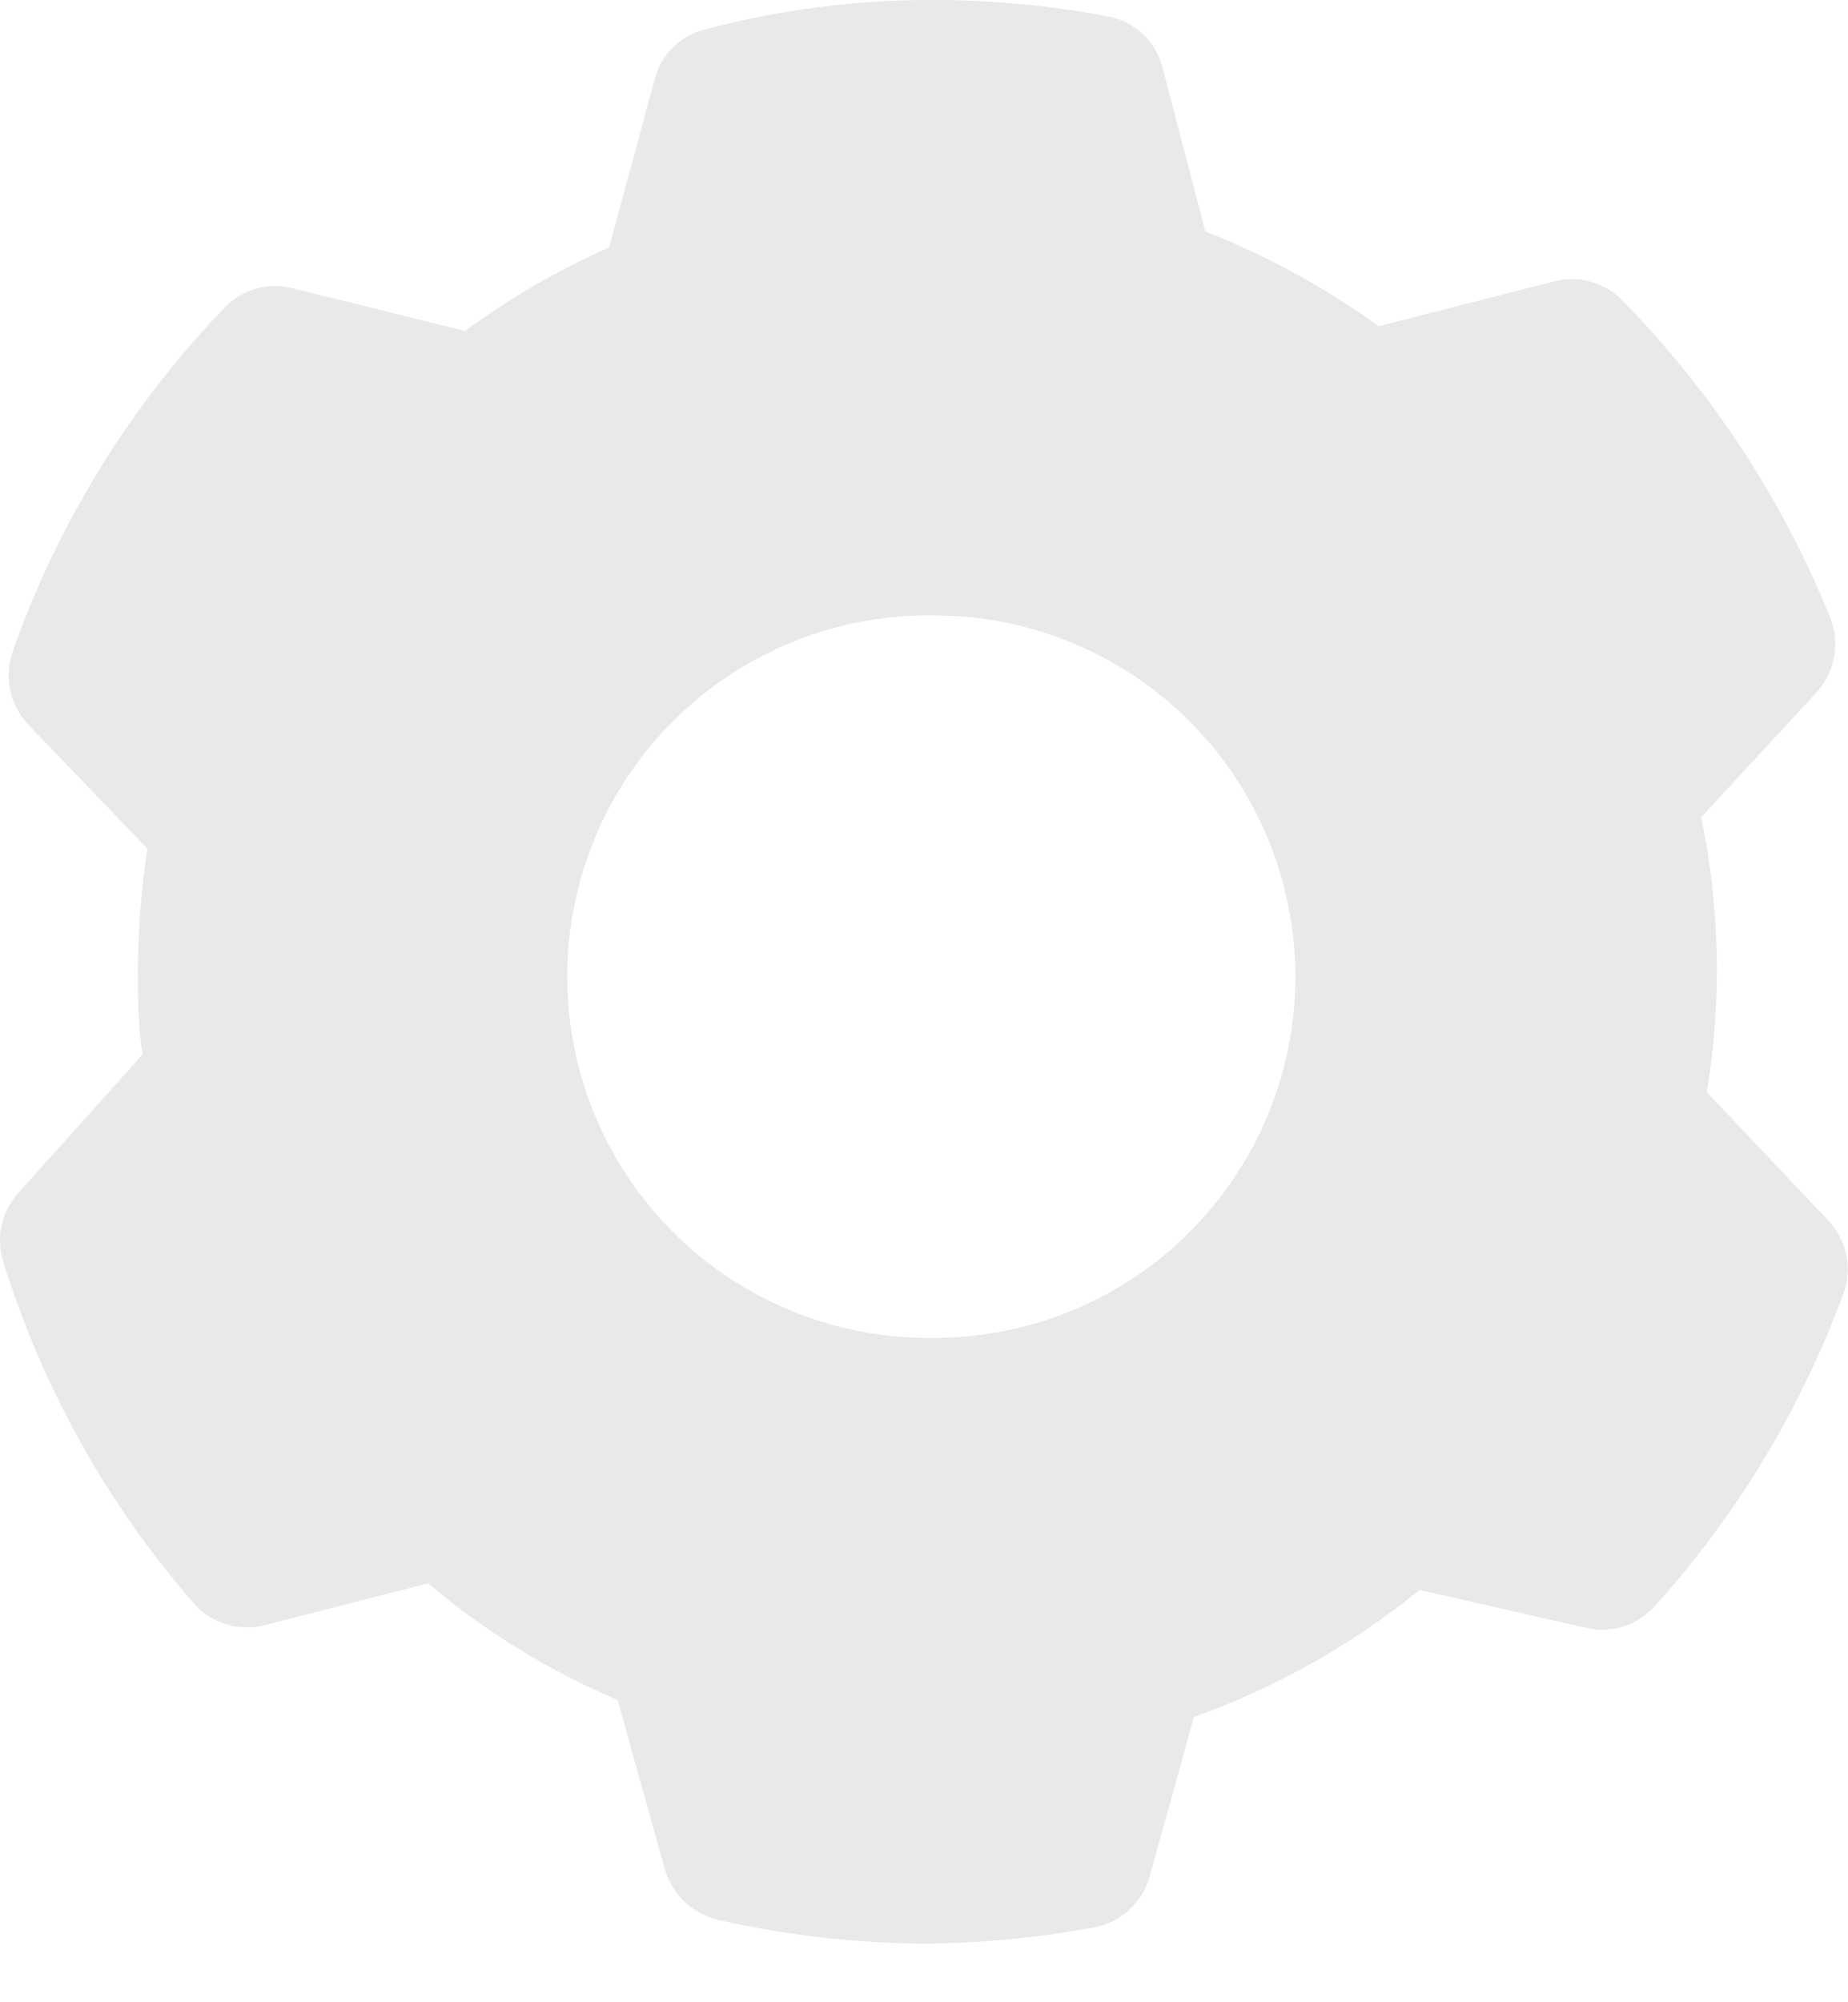
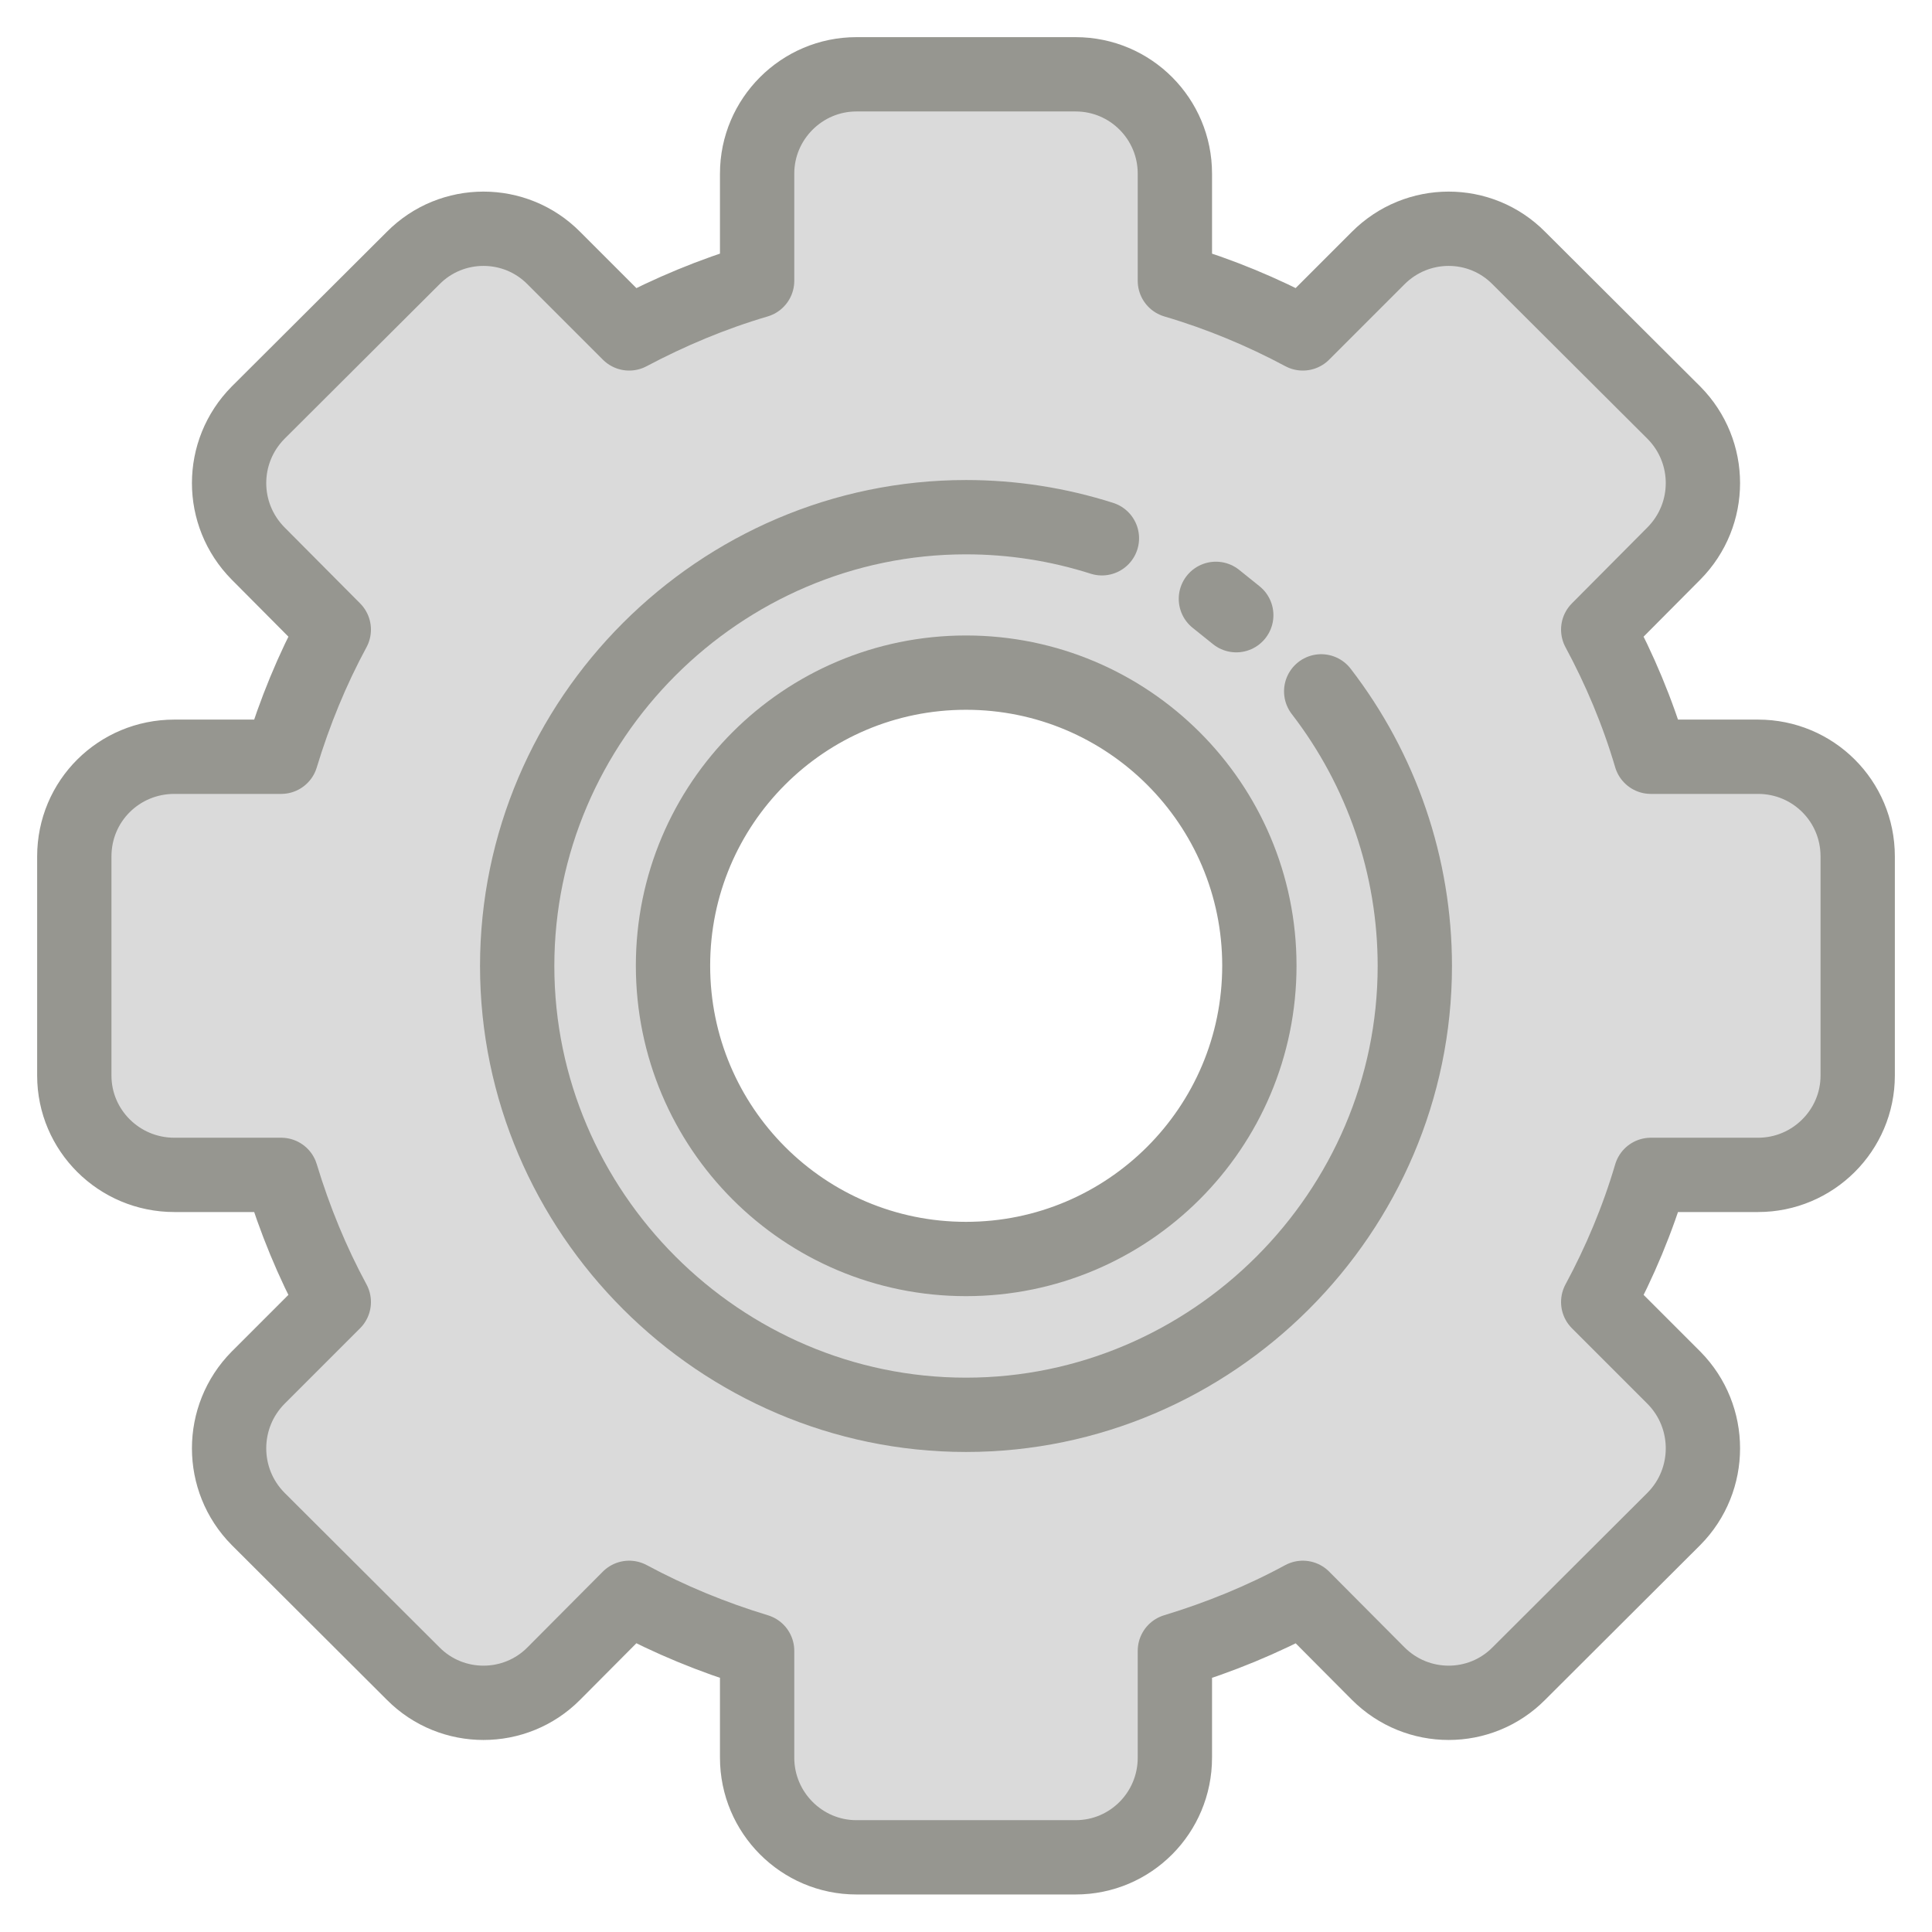
- <svg xmlns="http://www.w3.org/2000/svg" width="24" height="26" viewBox="0 0 24 26" fill="none">
-   <path d="M23.709 15.81L22.17 14.185C22.366 13 22.341 11.79 22.096 10.614L23.598 8.989C23.715 8.859 23.793 8.699 23.823 8.527C23.853 8.355 23.835 8.178 23.77 8.016C23.147 6.476 22.227 5.075 21.061 3.891C20.948 3.777 20.805 3.696 20.65 3.655C20.494 3.613 20.33 3.614 20.175 3.657L17.909 4.236C17.212 3.734 16.455 3.321 15.656 3.005L15.102 0.887C15.061 0.715 14.97 0.559 14.841 0.439C14.711 0.318 14.55 0.239 14.375 0.21C13.608 0.066 12.829 -0.005 12.048 0C11.071 0.004 10.099 0.133 9.155 0.382C8.997 0.422 8.853 0.503 8.738 0.618C8.623 0.733 8.542 0.877 8.502 1.035L7.911 3.214C7.25 3.507 6.623 3.871 6.039 4.298L3.798 3.743C3.641 3.702 3.475 3.705 3.319 3.75C3.163 3.796 3.022 3.883 2.912 4.002C1.688 5.274 0.751 6.794 0.166 8.459C0.109 8.62 0.098 8.794 0.132 8.961C0.167 9.128 0.247 9.282 0.363 9.407L1.914 11.021C1.836 11.538 1.795 12.061 1.791 12.584C1.791 12.954 1.791 13.323 1.853 13.693L0.24 15.49C0.131 15.61 0.056 15.756 0.021 15.913C-0.013 16.071 -0.006 16.235 0.043 16.389C0.549 18.017 1.387 19.522 2.505 20.809C2.618 20.942 2.765 21.04 2.931 21.092C3.096 21.144 3.273 21.149 3.441 21.105L5.559 20.563C6.3 21.188 7.13 21.698 8.022 22.078L8.637 24.282C8.685 24.442 8.774 24.586 8.895 24.701C9.016 24.815 9.165 24.896 9.327 24.934C10.215 25.135 11.123 25.238 12.036 25.242C12.762 25.235 13.486 25.165 14.203 25.033C14.373 25.003 14.531 24.926 14.659 24.811C14.788 24.695 14.882 24.546 14.93 24.38L15.508 22.299C16.571 21.919 17.562 21.361 18.439 20.649L20.606 21.142C20.768 21.18 20.938 21.172 21.097 21.12C21.255 21.068 21.396 20.973 21.505 20.846C22.584 19.648 23.42 18.251 23.967 16.734C24.012 16.571 24.011 16.399 23.965 16.236C23.92 16.074 23.831 15.927 23.709 15.81ZM12.147 17.374C11.524 17.386 10.906 17.273 10.328 17.044C9.749 16.814 9.222 16.472 8.777 16.036C8.333 15.601 7.979 15.082 7.737 14.508C7.495 13.935 7.369 13.319 7.368 12.697C7.366 12.074 7.488 11.458 7.727 10.883C7.966 10.308 8.317 9.787 8.759 9.349C9.201 8.911 9.726 8.566 10.304 8.333C10.881 8.1 11.498 7.984 12.121 7.993C13.365 7.989 14.56 8.481 15.442 9.358C16.324 10.236 16.821 11.428 16.825 12.672C16.828 13.916 16.337 15.111 15.459 15.993C14.582 16.875 13.39 17.372 12.146 17.375" fill="#E9E9E9" />
+ <svg xmlns="http://www.w3.org/2000/svg" width="26" height="26" viewBox="0 0 26 26" fill="none">
+   <path d="M23.659 10.184H22.216C22.039 9.583 21.797 9.009 21.508 8.473L22.527 7.448C23.047 6.922 23.047 6.08 22.527 5.554L20.44 3.473C19.92 2.947 19.072 2.947 18.547 3.473L17.533 4.487C16.991 4.197 16.412 3.956 15.811 3.779V2.336C15.811 1.601 15.216 1 14.475 1H11.525C10.79 1 10.189 1.601 10.189 2.336V3.779C9.588 3.956 9.014 4.197 8.467 4.487L7.453 3.473C6.933 2.947 6.08 2.947 5.56 3.473L3.473 5.554C2.953 6.08 2.953 6.922 3.473 7.448L4.492 8.473C4.202 9.009 3.966 9.583 3.784 10.184H2.346C1.601 10.184 1 10.779 1 11.525V14.475C1 15.21 1.601 15.811 2.346 15.811H3.784C3.966 16.412 4.202 16.986 4.492 17.522L3.473 18.541C2.953 19.067 2.953 19.915 3.473 20.44L5.56 22.522C6.08 23.047 6.933 23.047 7.453 22.522L8.467 21.503C9.014 21.797 9.588 22.034 10.189 22.216V23.654C10.189 24.394 10.79 24.995 11.525 24.995H14.475C15.216 24.995 15.811 24.394 15.811 23.654V22.216C16.412 22.034 16.991 21.797 17.533 21.503L18.547 22.522C19.072 23.047 19.92 23.047 20.44 22.522L22.527 20.44C23.047 19.915 23.047 19.067 22.527 18.541L21.508 17.522C21.797 16.986 22.039 16.412 22.216 15.811H23.659C24.399 15.811 25 15.21 25 14.475V11.525C25 10.779 24.399 10.184 23.659 10.184ZM13 16.943C10.822 16.943 9.057 15.178 9.057 12.995C9.057 10.817 10.822 9.052 13 9.052C15.178 9.052 16.948 10.817 16.948 12.995C16.948 15.178 15.178 16.943 13 16.943Z" fill="#DADADA" stroke="#969690" stroke-miterlimit="10" stroke-linecap="round" stroke-linejoin="round" />
+   <path d="M17.78 9.304C18.595 10.361 19.04 11.659 19.04 13C19.04 16.315 16.315 19.04 13 19.04C9.685 19.04 6.96 16.315 6.96 13C6.96 9.685 9.685 6.96 13 6.96C13.623 6.96 14.239 7.056 14.829 7.244" stroke="#969690" stroke-miterlimit="10" stroke-linecap="round" stroke-linejoin="round" />
+   <path d="M16.363 8.059L16.637 8.279" stroke="#969690" stroke-miterlimit="10" stroke-linecap="round" stroke-linejoin="round" />
</svg>
